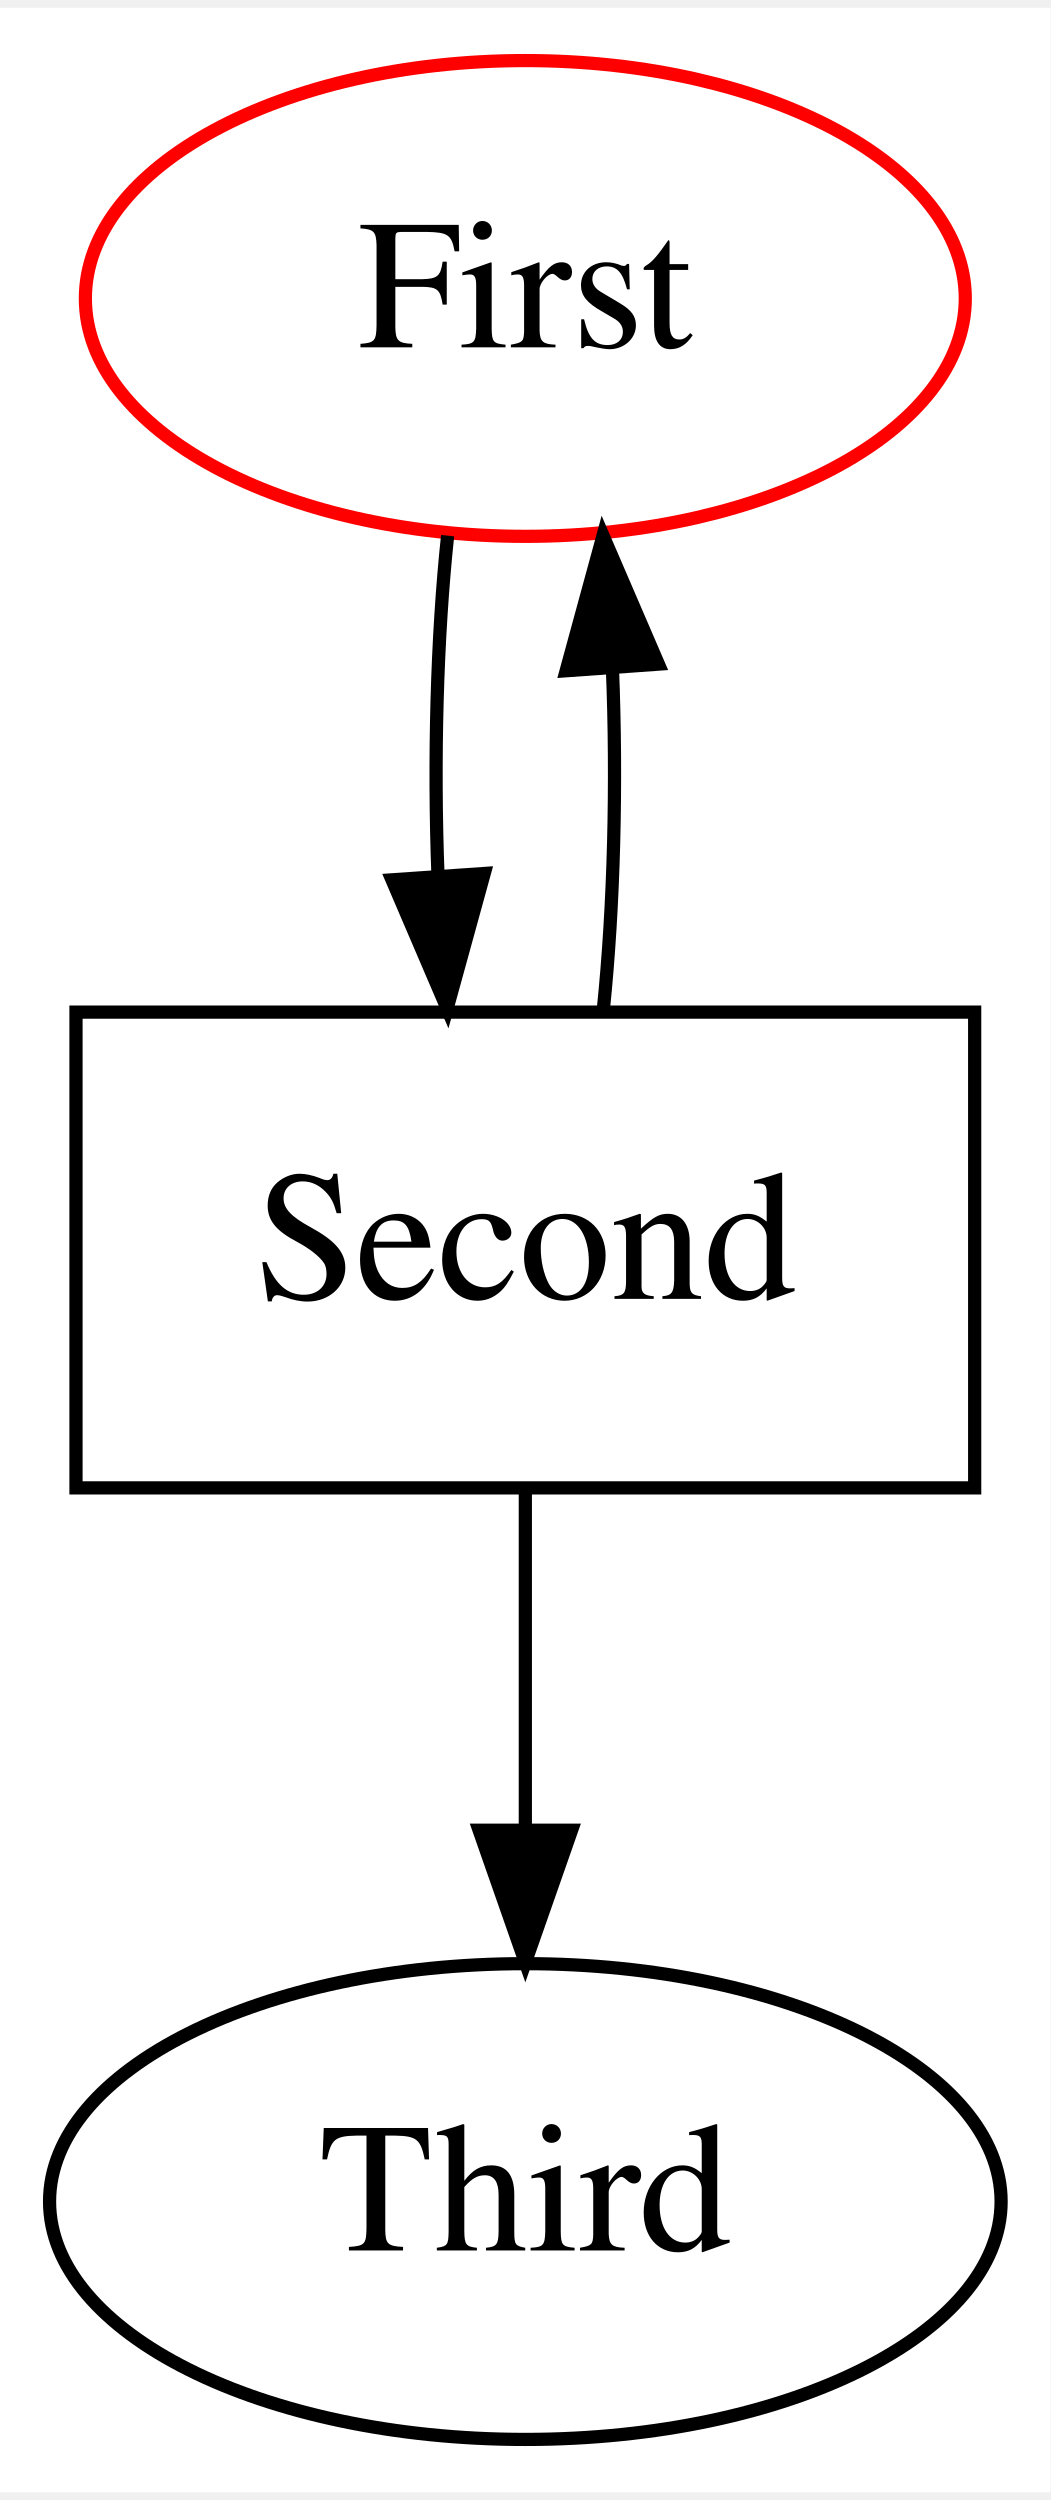
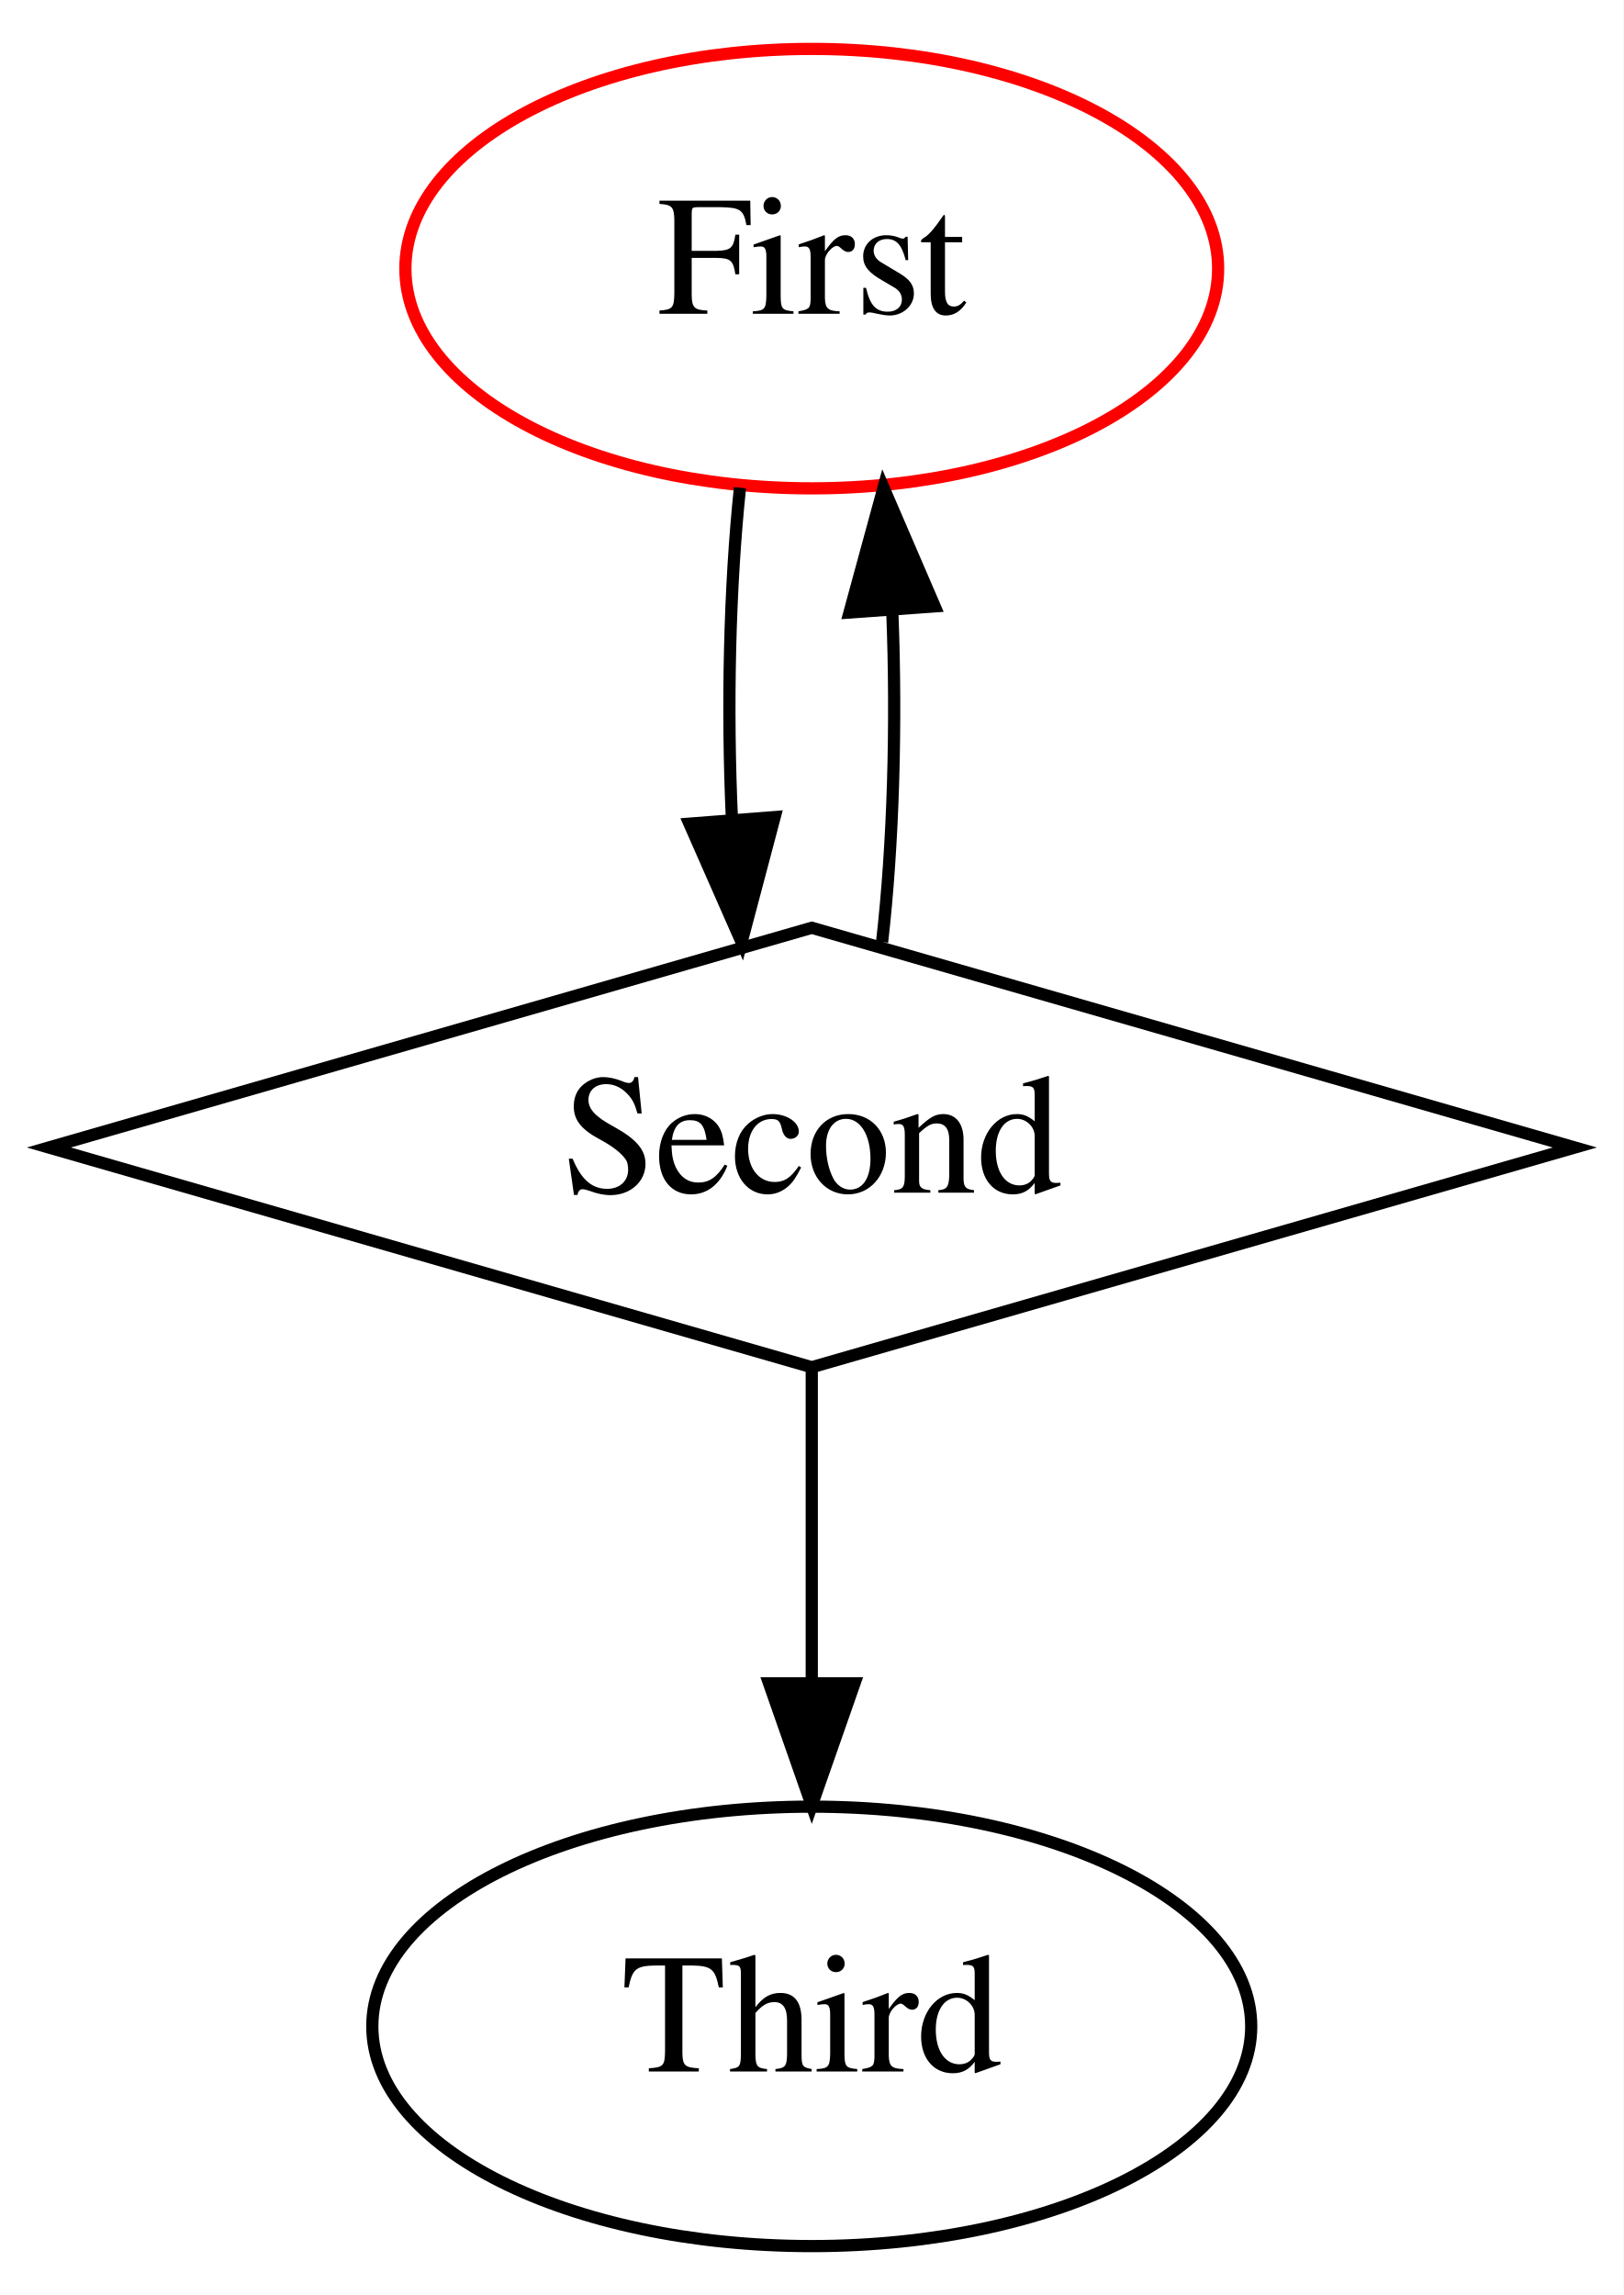
- <svg xmlns="http://www.w3.org/2000/svg" width="79pt" height="188pt" viewBox="0.00 0.00 79.49 188.00">
+ <svg xmlns="http://www.w3.org/2000/svg" width="133pt" height="188pt" viewBox="0.00 0.00 133.01 188.00">
  <g id="graph0" class="graph" transform="scale(1 1) rotate(0) translate(4 184)">
-     <polygon fill="white" stroke="transparent" points="-4,4 -4,-184 75.49,-184 75.49,4 -4,4" />
+     <polygon fill="white" stroke="transparent" points="-4,4 -4,-184 129.01,-184 129.01,4 -4,4" />
    <g id="1" class="node">
-       <ellipse fill="none" stroke="red" cx="35.75" cy="-162" rx="33.29" ry="18" />
-       <text text-anchor="middle" x="35.75" y="-158.3" font-family="Times,serif" font-size="14.00">First</text>
+       <ellipse fill="none" stroke="red" cx="62.5" cy="-162" rx="33.29" ry="18" />
+       <text text-anchor="middle" x="62.5" y="-158.3" font-family="Times,serif" font-size="14.00">First</text>
    </g>
    <g id="2" class="node">
-       <polygon fill="none" stroke="black" points="69.75,-108 1.75,-108 1.75,-72 69.75,-72 69.75,-108" />
-       <text text-anchor="middle" x="35.75" y="-86.3" font-family="Times,serif" font-size="14.00">Second</text>
+       <polygon fill="none" stroke="black" points="62.5,-108 -0,-90 62.5,-72 125.01,-90 62.5,-108" />
+       <text text-anchor="middle" x="62.5" y="-86.3" font-family="Times,serif" font-size="14.00">Second</text>
    </g>
    <g id="edge1" class="edge">
-       <path fill="none" stroke="black" d="M29.87,-144.05C29.05,-136.35 28.81,-127.03 29.14,-118.36" />
-       <polygon fill="black" stroke="black" points="32.64,-118.49 29.83,-108.28 25.66,-118.01 32.64,-118.49" />
+       <path fill="none" stroke="black" d="M56.62,-144.05C55.76,-135.91 55.54,-125.97 55.96,-116.91" />
+       <polygon fill="black" stroke="black" points="59.46,-117.07 56.75,-106.83 52.48,-116.53 59.46,-117.07" />
    </g>
    <g id="edge3" class="edge">
-       <path fill="none" stroke="black" d="M41.66,-108.28C42.46,-116.03 42.69,-125.36 42.34,-134.01" />
-       <polygon fill="black" stroke="black" points="38.84,-133.83 41.63,-144.05 45.82,-134.33 38.84,-133.83" />
+       <path fill="none" stroke="black" d="M68.26,-106.83C69.18,-114.8 69.46,-124.69 69.1,-133.83" />
+       <polygon fill="black" stroke="black" points="65.59,-133.83 68.38,-144.05 72.57,-134.33 65.59,-133.83" />
    </g>
    <g id="3" class="node">
-       <ellipse fill="none" stroke="black" cx="35.75" cy="-18" rx="36" ry="18" />
-       <text text-anchor="middle" x="35.75" y="-14.3" font-family="Times,serif" font-size="14.00">Third</text>
+       <ellipse fill="none" stroke="black" cx="62.5" cy="-18" rx="36" ry="18" />
+       <text text-anchor="middle" x="62.5" y="-14.3" font-family="Times,serif" font-size="14.00">Third</text>
    </g>
    <g id="edge2" class="edge">
-       <path fill="none" stroke="black" d="M35.75,-71.7C35.75,-63.98 35.75,-54.71 35.75,-46.11" />
-       <polygon fill="black" stroke="black" points="39.25,-46.1 35.75,-36.1 32.25,-46.1 39.25,-46.1" />
+       <path fill="none" stroke="black" d="M62.5,-71.7C62.5,-63.98 62.5,-54.71 62.5,-46.11" />
+       <polygon fill="black" stroke="black" points="66,-46.1 62.5,-36.1 59,-46.1 66,-46.1" />
    </g>
  </g>
</svg>
